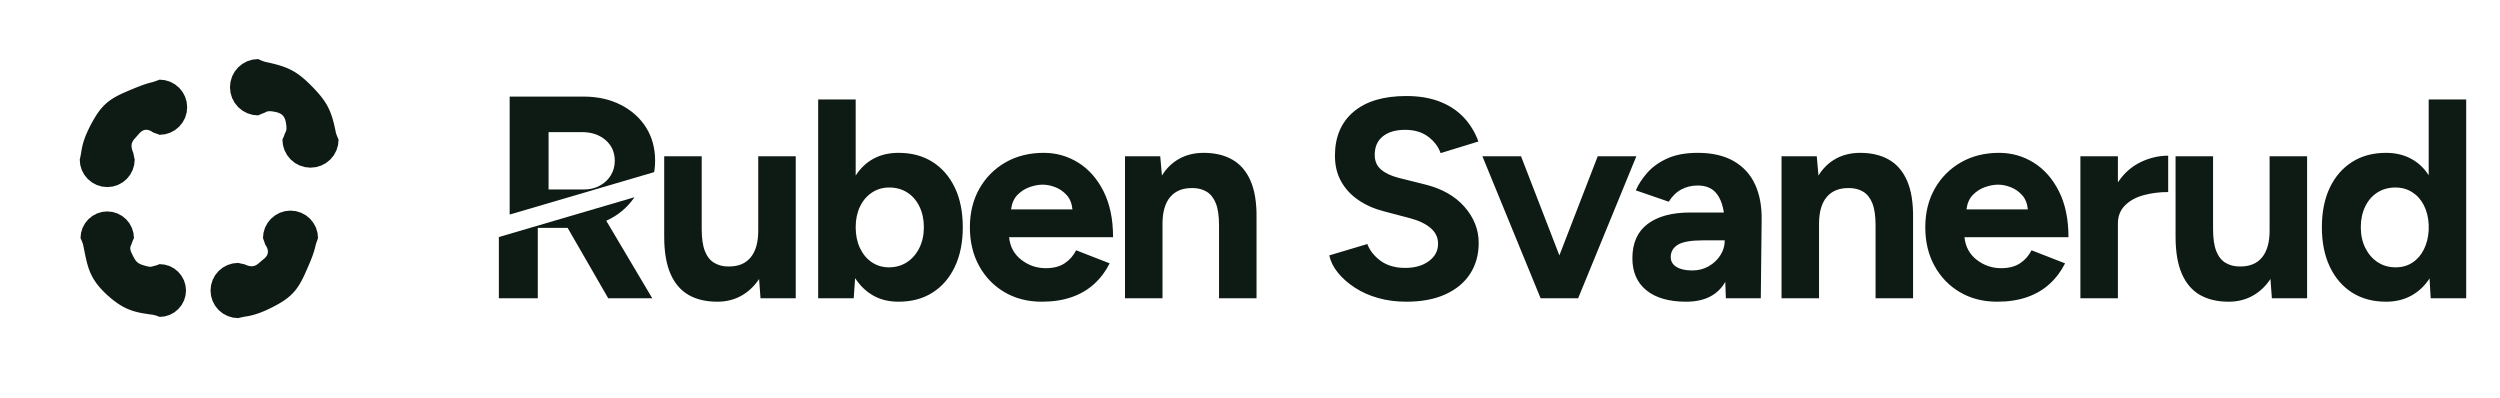
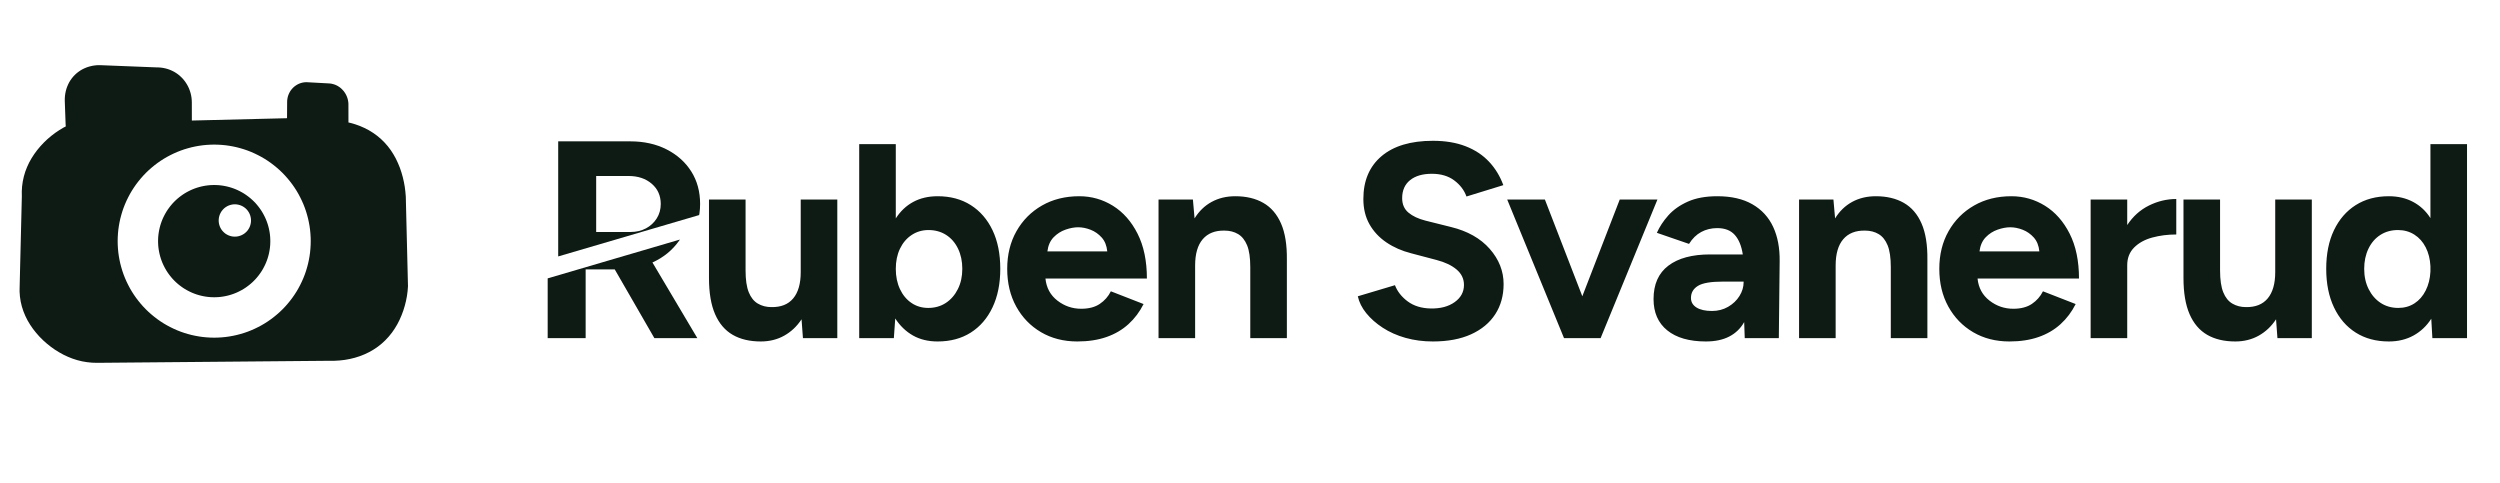
- <svg xmlns="http://www.w3.org/2000/svg" viewBox="0 0 880 140" width="880" height="140" role="img" aria-label="Ruben Svanerud">
-   <path fill="#0e1a14" d="M47.42 56.18 L47.36 55.93 L47.30 55.68 L47.25 55.43 L47.19 55.18 L47.14 54.93 L47.09 54.68 L47.04 54.43 L46.99 54.18 L46.95 53.93 L46.90 53.79 L46.85 53.68 L46.81 53.57 L46.76 53.46 L46.72 53.34 L46.68 53.23 L46.64 53.11 L46.60 52.99 L46.56 52.87 L46.53 52.75 L46.49 52.63 L46.46 52.51 L46.43 52.38 L46.40 52.26 L46.38 52.13 L46.36 52.00 L46.34 51.87 L46.32 51.74 L46.31 51.61 L46.31 51.48 L46.30 51.35 L46.31 51.22 L46.31 51.09 L46.32 50.96 L46.34 50.84 L46.36 50.71 L46.39 50.58 L46.42 50.46 L46.46 50.34 L46.50 50.22 L46.55 50.10 L46.60 49.98 L46.65 49.86 L46.71 49.75 L46.78 49.64 L46.84 49.53 L46.91 49.42 L46.99 49.32 L47.06 49.22 L47.14 49.12 L47.22 49.02 L47.30 48.92 L47.39 48.82 L47.47 48.73 L47.56 48.63 L47.64 48.54 L47.73 48.44 L47.81 48.35 L47.90 48.26 L47.98 48.16 L48.07 48.07 L48.15 47.97 L48.24 47.88 L48.32 47.78 L48.41 47.69 L48.49 47.59 L48.58 47.49 L48.66 47.39 L48.75 47.29 L48.83 47.19 L48.92 47.09 L49.01 46.99 L49.10 46.90 L49.20 46.80 L49.29 46.70 L49.39 46.61 L49.49 46.52 L49.59 46.43 L49.69 46.34 L49.80 46.26 L49.91 46.18 L50.02 46.11 L50.14 46.04 L50.26 45.98 L50.38 45.92 L50.50 45.87 L50.63 45.82 L50.75 45.78 L50.89 45.75 L51.02 45.72 L51.15 45.70 L51.29 45.69 L51.42 45.68 L51.56 45.68 L51.70 45.69 L51.84 45.70 L51.98 45.72 L52.12 45.75 L52.25 45.78 L52.39 45.82 L52.53 45.87 L52.66 45.92 L52.79 45.97 L52.93 46.03 L53.06 46.10 L53.18 46.16 L53.31 46.24 L53.43 46.31 L53.55 46.39 L53.67 46.47 L53.79 46.55 L53.93 46.64 L54.18 46.73 L54.43 46.81 L54.68 46.90 L54.93 46.99 L55.18 47.08 L55.43 47.17 L55.68 47.27 L55.93 47.36 L56.18 47.45 L58.07 47.27 L59.89 46.71 L61.57 45.82 L63.04 44.61 L64.25 43.14 L65.15 41.46 L65.70 39.64 L65.88 37.74 L65.70 35.85 L65.15 34.03 L64.25 32.35 L63.04 30.88 L61.57 29.67 L59.89 28.77 L58.07 28.22 L56.18 28.04 L55.93 28.13 L55.68 28.22 L55.43 28.31 L55.18 28.41 L54.93 28.50 L54.68 28.58 L54.43 28.67 L54.18 28.76 L53.93 28.85 L53.58 28.94 L53.19 29.03 L52.81 29.13 L52.43 29.23 L52.06 29.34 L51.69 29.45 L51.32 29.57 L50.95 29.69 L50.59 29.81 L50.23 29.94 L49.87 30.07 L49.51 30.20 L49.16 30.33 L48.81 30.47 L48.46 30.60 L48.12 30.74 L47.77 30.88 L47.43 31.02 L47.09 31.16 L46.75 31.30 L46.41 31.44 L46.07 31.58 L45.73 31.72 L45.39 31.86 L45.06 32.01 L44.72 32.15 L44.39 32.30 L44.05 32.44 L43.72 32.59 L43.39 32.74 L43.06 32.89 L42.72 33.04 L42.39 33.20 L42.06 33.36 L41.73 33.52 L41.41 33.69 L41.08 33.86 L40.76 34.04 L40.44 34.22 L40.12 34.41 L39.80 34.60 L39.49 34.80 L39.18 35.00 L38.87 35.21 L38.57 35.43 L38.27 35.65 L37.98 35.88 L37.70 36.12 L37.41 36.36 L37.14 36.61 L36.87 36.87 L36.60 37.13 L36.34 37.40 L36.09 37.67 L35.84 37.95 L35.60 38.23 L35.36 38.52 L35.13 38.81 L34.91 39.10 L34.69 39.40 L34.47 39.71 L34.26 40.01 L34.05 40.32 L33.85 40.63 L33.65 40.95 L33.46 41.26 L33.27 41.58 L33.08 41.90 L32.89 42.22 L32.71 42.54 L32.53 42.87 L32.35 43.19 L32.17 43.52 L32.00 43.85 L31.82 44.18 L31.65 44.51 L31.49 44.85 L31.32 45.18 L31.16 45.52 L30.99 45.86 L30.83 46.21 L30.68 46.55 L30.53 46.90 L30.38 47.25 L30.23 47.60 L30.09 47.95 L29.95 48.31 L29.81 48.67 L29.69 49.03 L29.56 49.40 L29.44 49.76 L29.33 50.14 L29.22 50.51 L29.12 50.88 L29.03 51.26 L28.94 51.64 L28.86 52.02 L28.78 52.41 L28.71 52.79 L28.65 53.18 L28.59 53.57 L28.54 53.93 L28.49 54.18 L28.44 54.43 L28.40 54.68 L28.34 54.93 L28.29 55.18 L28.24 55.43 L28.19 55.68 L28.13 55.93 L28.07 56.18 L28.25 58.06 L28.80 59.88 L29.70 61.55 L30.90 63.02 L32.37 64.22 L34.04 65.12 L35.86 65.67 L37.74 65.85 L39.63 65.67 L41.45 65.12 L43.12 64.22 L44.59 63.02 L45.79 61.55 L46.68 59.88 L47.23 58.06 Z M90.86 40.62 L91.11 40.50 L91.36 40.39 L91.61 40.28 L91.86 40.17 L92.11 40.06 L92.36 39.97 L92.61 39.87 L92.86 39.78 L93.11 39.70 L93.25 39.62 L93.37 39.54 L93.48 39.48 L93.60 39.42 L93.72 39.36 L93.84 39.32 L93.96 39.28 L94.08 39.24 L94.21 39.21 L94.33 39.19 L94.46 39.17 L94.58 39.15 L94.71 39.15 L94.83 39.14 L94.96 39.14 L95.08 39.14 L95.21 39.15 L95.33 39.16 L95.46 39.17 L95.58 39.18 L95.71 39.19 L95.84 39.21 L95.96 39.23 L96.09 39.25 L96.22 39.27 L96.34 39.29 L96.47 39.31 L96.60 39.34 L96.73 39.36 L96.86 39.39 L96.99 39.42 L97.12 39.45 L97.25 39.48 L97.38 39.51 L97.51 39.55 L97.65 39.58 L97.78 39.62 L97.91 39.67 L98.04 39.71 L98.17 39.76 L98.29 39.81 L98.42 39.87 L98.54 39.93 L98.66 39.99 L98.78 40.06 L98.90 40.13 L99.02 40.21 L99.13 40.29 L99.23 40.38 L99.34 40.47 L99.44 40.56 L99.54 40.66 L99.63 40.76 L99.72 40.86 L99.80 40.97 L99.88 41.08 L99.96 41.20 L100.03 41.32 L100.09 41.44 L100.16 41.56 L100.21 41.69 L100.27 41.81 L100.32 41.94 L100.36 42.07 L100.41 42.20 L100.45 42.34 L100.48 42.47 L100.52 42.60 L100.55 42.73 L100.58 42.87 L100.61 43.00 L100.63 43.13 L100.65 43.26 L100.68 43.39 L100.70 43.52 L100.72 43.65 L100.73 43.78 L100.75 43.91 L100.77 44.04 L100.78 44.17 L100.79 44.29 L100.81 44.42 L100.82 44.55 L100.82 44.67 L100.83 44.80 L100.83 44.92 L100.84 45.05 L100.83 45.17 L100.83 45.30 L100.82 45.42 L100.81 45.55 L100.79 45.67 L100.77 45.80 L100.74 45.92 L100.71 46.04 L100.67 46.16 L100.63 46.28 L100.58 46.40 L100.52 46.52 L100.46 46.63 L100.39 46.75 L100.31 46.89 L100.23 47.14 L100.14 47.39 L100.05 47.64 L99.96 47.89 L99.86 48.14 L99.75 48.39 L99.64 48.64 L99.53 48.89 L99.41 49.14 L99.60 51.06 L100.16 52.92 L101.08 54.63 L102.31 56.13 L103.80 57.36 L105.51 58.27 L107.37 58.83 L109.30 59.02 L111.22 58.83 L113.08 58.27 L114.79 57.36 L116.29 56.13 L117.52 54.63 L118.43 52.92 L118.99 51.06 L119.18 49.14 L119.06 48.89 L118.95 48.64 L118.84 48.39 L118.74 48.14 L118.64 47.89 L118.54 47.64 L118.45 47.39 L118.36 47.14 L118.28 46.89 L118.20 46.54 L118.12 46.15 L118.04 45.77 L117.96 45.39 L117.88 45.01 L117.79 44.63 L117.71 44.25 L117.62 43.88 L117.53 43.51 L117.44 43.14 L117.34 42.77 L117.24 42.40 L117.14 42.04 L117.03 41.67 L116.92 41.31 L116.80 40.95 L116.68 40.59 L116.56 40.24 L116.43 39.88 L116.29 39.53 L116.15 39.18 L116.00 38.84 L115.84 38.50 L115.68 38.16 L115.52 37.82 L115.35 37.49 L115.17 37.16 L114.99 36.84 L114.80 36.52 L114.60 36.20 L114.40 35.89 L114.20 35.58 L113.99 35.27 L113.77 34.97 L113.55 34.67 L113.33 34.38 L113.11 34.09 L112.88 33.80 L112.64 33.51 L112.41 33.23 L112.17 32.96 L111.93 32.68 L111.69 32.41 L111.45 32.14 L111.20 31.87 L110.96 31.60 L110.71 31.34 L110.46 31.07 L110.21 30.81 L109.96 30.55 L109.70 30.30 L109.45 30.04 L109.19 29.78 L108.93 29.53 L108.67 29.28 L108.41 29.03 L108.15 28.78 L107.88 28.53 L107.61 28.28 L107.34 28.04 L107.06 27.80 L106.79 27.56 L106.51 27.33 L106.22 27.09 L105.93 26.86 L105.64 26.64 L105.35 26.42 L105.05 26.20 L104.74 25.99 L104.44 25.78 L104.13 25.58 L103.81 25.38 L103.49 25.19 L103.17 25.00 L102.84 24.82 L102.51 24.65 L102.18 24.48 L101.84 24.32 L101.50 24.16 L101.16 24.01 L100.81 23.86 L100.46 23.73 L100.11 23.59 L99.76 23.46 L99.40 23.34 L99.04 23.22 L98.68 23.11 L98.32 23.00 L97.96 22.89 L97.59 22.79 L97.23 22.69 L96.86 22.59 L96.49 22.49 L96.12 22.40 L95.74 22.31 L95.37 22.22 L94.99 22.13 L94.61 22.05 L94.23 21.96 L93.85 21.88 L93.46 21.79 L93.11 21.71 L92.86 21.63 L92.61 21.54 L92.36 21.44 L92.11 21.34 L91.86 21.24 L91.61 21.13 L91.36 21.02 L91.11 20.90 L90.86 20.79 L88.93 20.98 L87.07 21.54 L85.35 22.46 L83.85 23.69 L82.62 25.19 L81.70 26.91 L81.14 28.77 L80.95 30.70 L81.14 32.64 L81.70 34.50 L82.62 36.21 L83.85 37.72 L85.35 38.95 L87.07 39.87 L88.93 40.43 Z M92.57 83.82 L92.66 84.07 L92.75 84.32 L92.84 84.57 L92.93 84.82 L93.01 85.07 L93.10 85.32 L93.18 85.57 L93.27 85.82 L93.35 86.07 L93.43 86.21 L93.51 86.33 L93.59 86.45 L93.67 86.57 L93.74 86.69 L93.81 86.81 L93.87 86.94 L93.93 87.07 L93.99 87.20 L94.05 87.33 L94.10 87.47 L94.14 87.60 L94.18 87.74 L94.22 87.88 L94.25 88.02 L94.27 88.15 L94.29 88.29 L94.30 88.43 L94.30 88.57 L94.30 88.71 L94.29 88.84 L94.28 88.98 L94.25 89.11 L94.22 89.25 L94.19 89.38 L94.14 89.50 L94.10 89.63 L94.04 89.75 L93.98 89.87 L93.91 89.99 L93.84 90.11 L93.77 90.22 L93.69 90.33 L93.60 90.43 L93.51 90.53 L93.42 90.63 L93.33 90.73 L93.23 90.83 L93.13 90.92 L93.04 91.01 L92.93 91.10 L92.83 91.18 L92.73 91.27 L92.63 91.35 L92.53 91.44 L92.43 91.52 L92.33 91.60 L92.23 91.68 L92.13 91.77 L92.03 91.85 L91.93 91.93 L91.83 92.01 L91.74 92.10 L91.64 92.18 L91.55 92.26 L91.45 92.34 L91.35 92.43 L91.26 92.51 L91.16 92.59 L91.07 92.67 L90.97 92.76 L90.87 92.84 L90.77 92.91 L90.67 92.99 L90.56 93.06 L90.46 93.14 L90.35 93.20 L90.24 93.27 L90.13 93.33 L90.02 93.39 L89.90 93.44 L89.78 93.49 L89.66 93.54 L89.54 93.58 L89.42 93.62 L89.29 93.65 L89.17 93.67 L89.04 93.69 L88.91 93.71 L88.78 93.71 L88.65 93.72 L88.52 93.72 L88.39 93.71 L88.26 93.70 L88.13 93.69 L88.01 93.67 L87.88 93.65 L87.75 93.63 L87.62 93.60 L87.50 93.57 L87.37 93.53 L87.25 93.50 L87.13 93.46 L87.01 93.42 L86.89 93.37 L86.77 93.33 L86.66 93.28 L86.54 93.24 L86.43 93.19 L86.32 93.14 L86.21 93.09 L86.07 93.04 L85.82 92.98 L85.57 92.93 L85.32 92.88 L85.07 92.83 L84.82 92.77 L84.57 92.72 L84.32 92.66 L84.07 92.60 L83.82 92.54 L81.93 92.73 L80.11 93.28 L78.43 94.18 L76.95 95.39 L75.74 96.86 L74.85 98.54 L74.29 100.36 L74.11 102.26 L74.29 104.15 L74.85 105.97 L75.74 107.65 L76.95 109.13 L78.43 110.34 L80.11 111.23 L81.93 111.79 L83.82 111.97 L84.07 111.91 L84.32 111.85 L84.57 111.80 L84.82 111.74 L85.07 111.69 L85.32 111.63 L85.57 111.58 L85.82 111.53 L86.07 111.48 L86.43 111.42 L86.82 111.36 L87.21 111.29 L87.59 111.22 L87.98 111.14 L88.36 111.05 L88.74 110.96 L89.11 110.86 L89.49 110.76 L89.86 110.65 L90.23 110.53 L90.60 110.41 L90.96 110.29 L91.32 110.16 L91.68 110.02 L92.04 109.88 L92.39 109.74 L92.75 109.60 L93.10 109.45 L93.44 109.30 L93.79 109.14 L94.13 108.99 L94.47 108.83 L94.81 108.67 L95.15 108.50 L95.48 108.34 L95.82 108.17 L96.15 108.00 L96.48 107.83 L96.81 107.66 L97.14 107.48 L97.46 107.30 L97.79 107.12 L98.11 106.94 L98.43 106.75 L98.75 106.56 L99.07 106.37 L99.38 106.17 L99.69 105.97 L100.00 105.76 L100.31 105.55 L100.61 105.33 L100.91 105.11 L101.21 104.89 L101.50 104.65 L101.78 104.41 L102.06 104.17 L102.34 103.92 L102.61 103.66 L102.88 103.40 L103.13 103.13 L103.39 102.86 L103.63 102.58 L103.87 102.30 L104.11 102.01 L104.33 101.71 L104.55 101.41 L104.77 101.11 L104.97 100.80 L105.18 100.49 L105.37 100.18 L105.56 99.86 L105.75 99.54 L105.93 99.22 L106.10 98.90 L106.28 98.57 L106.44 98.25 L106.61 97.92 L106.77 97.59 L106.93 97.26 L107.08 96.93 L107.24 96.60 L107.39 96.27 L107.54 95.94 L107.69 95.60 L107.84 95.27 L107.99 94.94 L108.13 94.60 L108.28 94.27 L108.42 93.93 L108.57 93.60 L108.71 93.26 L108.86 92.92 L109.00 92.58 L109.15 92.24 L109.29 91.89 L109.43 91.54 L109.56 91.20 L109.70 90.85 L109.84 90.49 L109.97 90.14 L110.10 89.78 L110.22 89.42 L110.34 89.05 L110.46 88.68 L110.58 88.31 L110.69 87.94 L110.79 87.57 L110.89 87.19 L110.99 86.81 L111.08 86.42 L111.16 86.07 L111.25 85.82 L111.33 85.57 L111.41 85.32 L111.50 85.07 L111.59 84.82 L111.67 84.57 L111.76 84.32 L111.85 84.07 L111.94 83.82 L111.76 81.93 L111.21 80.12 L110.31 78.44 L109.11 76.97 L107.64 75.77 L105.96 74.87 L104.15 74.32 L102.26 74.14 L100.37 74.32 L98.55 74.87 L96.87 75.77 L95.41 76.97 L94.20 78.44 L93.30 80.12 L92.75 81.93 Z M56.18 92.97 L55.93 93.07 L55.68 93.17 L55.43 93.26 L55.18 93.35 L54.93 93.43 L54.68 93.51 L54.43 93.57 L54.18 93.64 L53.93 93.69 L53.78 93.74 L53.66 93.78 L53.54 93.82 L53.42 93.85 L53.30 93.87 L53.18 93.88 L53.06 93.89 L52.93 93.90 L52.81 93.89 L52.69 93.89 L52.57 93.88 L52.45 93.86 L52.33 93.85 L52.21 93.83 L52.09 93.80 L51.97 93.78 L51.85 93.75 L51.73 93.72 L51.61 93.69 L51.49 93.66 L51.38 93.63 L51.26 93.60 L51.14 93.56 L51.02 93.53 L50.90 93.50 L50.78 93.46 L50.66 93.43 L50.55 93.39 L50.43 93.35 L50.31 93.32 L50.19 93.28 L50.07 93.24 L49.95 93.20 L49.83 93.15 L49.71 93.11 L49.59 93.06 L49.47 93.01 L49.36 92.96 L49.24 92.90 L49.13 92.84 L49.01 92.78 L48.90 92.72 L48.79 92.65 L48.69 92.58 L48.58 92.50 L48.48 92.43 L48.38 92.34 L48.28 92.26 L48.19 92.17 L48.10 92.08 L48.01 91.99 L47.93 91.89 L47.84 91.79 L47.76 91.69 L47.69 91.59 L47.61 91.49 L47.54 91.38 L47.47 91.27 L47.40 91.17 L47.34 91.06 L47.27 90.95 L47.21 90.84 L47.15 90.72 L47.09 90.61 L47.03 90.50 L46.97 90.39 L46.92 90.28 L46.86 90.16 L46.80 90.05 L46.75 89.94 L46.69 89.83 L46.64 89.72 L46.58 89.60 L46.53 89.49 L46.47 89.38 L46.42 89.27 L46.36 89.15 L46.31 89.04 L46.26 88.93 L46.21 88.81 L46.16 88.69 L46.12 88.58 L46.07 88.46 L46.03 88.34 L45.99 88.22 L45.96 88.10 L45.93 87.97 L45.90 87.85 L45.89 87.73 L45.87 87.60 L45.86 87.47 L45.86 87.35 L45.87 87.22 L45.88 87.09 L45.90 86.97 L45.92 86.84 L45.96 86.71 L46.00 86.59 L46.05 86.46 L46.11 86.34 L46.17 86.22 L46.24 86.07 L46.32 85.82 L46.41 85.57 L46.50 85.32 L46.59 85.07 L46.70 84.82 L46.80 84.57 L46.91 84.32 L47.03 84.07 L47.15 83.82 L46.97 81.99 L46.43 80.23 L45.56 78.60 L44.39 77.18 L42.97 76.01 L41.34 75.14 L39.58 74.60 L37.74 74.42 L35.91 74.60 L34.15 75.14 L32.52 76.01 L31.10 77.18 L29.93 78.60 L29.06 80.23 L28.52 81.99 L28.34 83.82 L28.46 84.07 L28.58 84.32 L28.69 84.57 L28.79 84.82 L28.89 85.07 L28.99 85.32 L29.08 85.57 L29.17 85.82 L29.24 86.07 L29.32 86.42 L29.39 86.80 L29.47 87.17 L29.54 87.55 L29.62 87.92 L29.69 88.29 L29.77 88.66 L29.84 89.03 L29.92 89.40 L29.99 89.76 L30.07 90.13 L30.15 90.49 L30.23 90.86 L30.31 91.22 L30.40 91.59 L30.48 91.95 L30.57 92.31 L30.67 92.67 L30.77 93.03 L30.87 93.39 L30.98 93.75 L31.09 94.10 L31.21 94.46 L31.33 94.81 L31.46 95.16 L31.60 95.51 L31.74 95.85 L31.89 96.20 L32.05 96.54 L32.21 96.87 L32.38 97.21 L32.56 97.54 L32.74 97.86 L32.93 98.19 L33.13 98.50 L33.33 98.82 L33.54 99.13 L33.75 99.44 L33.97 99.74 L34.19 100.04 L34.42 100.33 L34.65 100.62 L34.89 100.91 L35.13 101.19 L35.38 101.47 L35.63 101.75 L35.88 102.02 L36.14 102.29 L36.40 102.55 L36.66 102.82 L36.92 103.08 L37.19 103.33 L37.46 103.59 L37.73 103.84 L38.01 104.09 L38.29 104.33 L38.57 104.58 L38.85 104.82 L39.13 105.06 L39.42 105.29 L39.71 105.53 L40.00 105.75 L40.30 105.98 L40.60 106.20 L40.90 106.42 L41.20 106.64 L41.51 106.85 L41.82 107.06 L42.14 107.26 L42.46 107.46 L42.78 107.65 L43.10 107.84 L43.43 108.02 L43.76 108.19 L44.10 108.36 L44.44 108.52 L44.78 108.68 L45.13 108.83 L45.48 108.97 L45.83 109.10 L46.18 109.23 L46.54 109.35 L46.90 109.47 L47.26 109.58 L47.62 109.68 L47.99 109.78 L48.35 109.87 L48.72 109.96 L49.09 110.04 L49.46 110.12 L49.83 110.19 L50.20 110.26 L50.57 110.32 L50.94 110.38 L51.32 110.44 L51.69 110.50 L52.07 110.56 L52.44 110.61 L52.82 110.66 L53.20 110.72 L53.58 110.77 L53.93 110.82 L54.18 110.88 L54.43 110.94 L54.68 111.01 L54.93 111.08 L55.18 111.16 L55.43 111.25 L55.68 111.34 L55.93 111.44 L56.18 111.55 L57.99 111.37 L59.73 110.84 L61.34 109.98 L62.74 108.82 L63.90 107.42 L64.76 105.81 L65.29 104.07 L65.47 102.26 L65.29 100.44 L64.76 98.70 L63.90 97.10 L62.74 95.69 L61.34 94.53 L59.73 93.67 L57.99 93.15 Z" />
+ <svg xmlns="http://www.w3.org/2000/svg" viewBox="0 0 902 174" width="902" height="174" role="img" aria-label="Ruben Svanerud">
+   <path fill="#0e1a14" d="M34.83 23.54 L35.71 23.51 L36.59 23.53 L56.38 24.31 L57.22 24.33 L58.05 24.39 L58.88 24.51 L59.69 24.68 L60.49 24.90 L61.28 25.18 L62.04 25.51 L62.78 25.88 L63.49 26.31 L64.17 26.78 L64.82 27.30 L65.43 27.87 L66.01 28.47 L66.54 29.12 L67.03 29.80 L67.48 30.51 L67.88 31.25 L68.23 32.02 L68.52 32.81 L68.77 33.62 L68.96 34.44 L69.10 35.28 L69.18 36.13 L69.21 36.98 L69.22 43.49 L103.56 42.65 L103.60 36.83 L103.61 36.35 L103.66 35.87 L103.74 35.39 L103.84 34.93 L103.98 34.47 L104.15 34.02 L104.35 33.59 L104.57 33.16 L104.82 32.76 L105.10 32.37 L105.41 32.01 L105.73 31.66 L106.08 31.34 L106.45 31.04 L106.84 30.77 L107.24 30.53 L107.66 30.31 L108.10 30.12 L108.54 29.97 L108.99 29.84 L109.46 29.75 L109.92 29.69 L110.39 29.66 L110.86 29.67 L118.73 30.10 L119.19 30.14 L119.65 30.21 L120.11 30.32 L120.55 30.45 L120.99 30.61 L121.42 30.80 L121.84 31.02 L122.24 31.27 L122.63 31.54 L123.00 31.84 L123.35 32.16 L123.68 32.51 L124.00 32.87 L124.28 33.25 L124.55 33.66 L124.79 34.07 L125.00 34.50 L125.19 34.95 L125.35 35.40 L125.48 35.86 L125.58 36.33 L125.66 36.81 L125.70 37.28 L125.71 37.76 L125.72 44.19 L126.37 44.33 L128.12 44.83 L129.83 45.44 L131.49 46.17 L133.10 47.00 L134.63 47.95 L136.09 49.00 L137.46 50.16 L138.73 51.41 L139.91 52.75 L140.98 54.17 L141.95 55.67 L142.82 57.23 L143.58 58.84 L144.26 60.49 L144.83 62.18 L145.32 63.90 L145.72 65.64 L146.04 67.40 L146.26 69.16 L146.41 70.92 L147.20 103.26 L147.06 105.05 L146.82 106.83 L146.48 108.59 L146.04 110.34 L145.51 112.06 L144.88 113.75 L144.16 115.41 L143.34 117.01 L142.41 118.56 L141.39 120.04 L140.26 121.44 L139.03 122.76 L137.70 123.99 L136.28 125.12 L134.76 126.14 L133.17 127.05 L131.51 127.84 L129.78 128.52 L128.01 129.08 L126.20 129.52 L124.37 129.85 L122.53 130.06 L120.68 130.17 L118.85 130.17 L35.00 130.91 L33.18 130.85 L31.39 130.67 L29.62 130.37 L27.88 129.94 L26.17 129.39 L24.51 128.73 L22.89 127.97 L21.32 127.10 L19.79 126.15 L18.32 125.10 L16.90 123.97 L15.54 122.76 L14.25 121.47 L13.04 120.10 L11.91 118.67 L10.88 117.17 L9.94 115.60 L9.13 113.97 L8.44 112.29 L7.88 110.56 L7.46 108.79 L7.19 106.99 L7.06 105.16 L7.09 103.32 L7.88 70.86 L7.86 69.05 L7.97 67.24 L8.22 65.45 L8.60 63.69 L9.11 61.96 L9.76 60.28 L10.52 58.64 L11.40 57.07 L12.38 55.56 L13.45 54.11 L14.61 52.73 L15.84 51.42 L17.14 50.18 L18.51 49.02 L19.92 47.94 L21.39 46.95 L22.90 46.04 L23.73 45.62 L23.67 44.76 L23.37 36.36 L23.38 35.48 L23.44 34.61 L23.56 33.74 L23.73 32.89 L23.96 32.05 L24.25 31.23 L24.59 30.44 L24.98 29.67 L25.43 28.94 L25.93 28.24 L26.47 27.58 L27.07 26.96 L27.70 26.38 L28.38 25.86 L29.09 25.38 L29.84 24.95 L30.62 24.58 L31.42 24.26 L32.25 24.00 L33.10 23.79 L33.96 23.64 Z M112.00 89.73 L112.08 88.37 L112.11 87.00 L112.08 85.63 L112.00 84.27 L111.87 82.91 L111.68 81.55 L111.44 80.21 L111.15 78.87 L110.80 77.55 L110.41 76.24 L109.96 74.94 L109.46 73.67 L108.91 72.42 L108.31 71.19 L107.67 69.98 L106.98 68.80 L106.24 67.65 L105.46 66.53 L104.63 65.44 L103.76 64.38 L102.86 63.36 L101.91 62.37 L100.92 61.42 L99.90 60.52 L98.84 59.65 L97.75 58.82 L96.63 58.04 L95.48 57.30 L94.30 56.61 L93.09 55.97 L91.86 55.37 L90.61 54.82 L89.34 54.32 L88.04 53.87 L86.73 53.48 L85.41 53.13 L84.07 52.84 L82.73 52.60 L81.37 52.41 L80.01 52.28 L78.65 52.20 L77.28 52.17 L75.91 52.20 L74.55 52.28 L73.19 52.41 L71.83 52.60 L70.49 52.84 L69.15 53.13 L67.83 53.48 L66.52 53.87 L65.22 54.32 L63.95 54.82 L62.70 55.37 L61.47 55.97 L60.26 56.61 L59.08 57.30 L57.93 58.04 L56.81 58.82 L55.72 59.65 L54.66 60.52 L53.64 61.42 L52.65 62.37 L51.70 63.36 L50.80 64.38 L49.93 65.44 L49.10 66.53 L48.32 67.65 L47.58 68.80 L46.89 69.98 L46.25 71.19 L45.65 72.42 L45.10 73.67 L44.60 74.94 L44.15 76.24 L43.76 77.55 L43.41 78.87 L43.12 80.21 L42.88 81.55 L42.69 82.91 L42.56 84.27 L42.48 85.63 L42.45 87.00 L42.48 88.37 L42.56 89.73 L42.69 91.09 L42.88 92.45 L43.12 93.79 L43.41 95.13 L43.76 96.45 L44.15 97.76 L44.60 99.06 L45.10 100.33 L45.65 101.58 L46.25 102.81 L46.89 104.02 L47.58 105.20 L48.32 106.35 L49.10 107.47 L49.93 108.56 L50.80 109.62 L51.70 110.64 L52.65 111.63 L53.64 112.58 L54.66 113.48 L55.72 114.35 L56.81 115.18 L57.93 115.96 L59.08 116.70 L60.26 117.39 L61.47 118.03 L62.70 118.63 L63.95 119.18 L65.22 119.68 L66.52 120.13 L67.83 120.52 L69.15 120.87 L70.49 121.16 L71.83 121.40 L73.19 121.59 L74.55 121.72 L75.91 121.80 L77.28 121.83 L78.65 121.80 L80.01 121.72 L81.37 121.59 L82.73 121.40 L84.07 121.16 L85.41 120.87 L86.73 120.52 L88.04 120.13 L89.34 119.68 L90.61 119.18 L91.86 118.63 L93.09 118.03 L94.30 117.39 L95.48 116.70 L96.63 115.96 L97.75 115.18 L98.84 114.35 L99.90 113.48 L100.92 112.58 L101.91 111.63 L102.86 110.64 L103.76 109.62 L104.63 108.56 L105.46 107.47 L106.24 106.35 L106.98 105.20 L107.67 104.02 L108.31 102.81 L108.91 101.58 L109.46 100.33 L109.96 99.06 L110.41 97.76 L110.80 96.45 L111.15 95.13 L111.44 93.79 L111.68 92.45 L111.87 91.09 Z M97.47 85.41 L97.51 86.20 L97.53 87.00 L97.51 87.80 L97.47 88.59 L97.39 89.38 L97.28 90.17 L97.14 90.95 L96.97 91.73 L96.77 92.50 L96.54 93.26 L96.28 94.01 L95.99 94.75 L95.67 95.48 L95.32 96.19 L94.95 96.89 L94.55 97.58 L94.12 98.25 L93.66 98.90 L93.18 99.54 L92.68 100.15 L92.15 100.75 L91.60 101.32 L91.03 101.87 L90.43 102.40 L89.82 102.90 L89.18 103.38 L88.53 103.84 L87.86 104.27 L87.17 104.67 L86.47 105.04 L85.76 105.39 L85.03 105.71 L84.29 106.00 L83.54 106.26 L82.78 106.49 L82.01 106.69 L81.23 106.86 L80.45 107.00 L79.66 107.11 L78.87 107.19 L78.08 107.23 L77.28 107.25 L76.48 107.23 L75.69 107.19 L74.90 107.11 L74.11 107.00 L73.33 106.86 L72.55 106.69 L71.78 106.49 L71.02 106.26 L70.27 106.00 L69.53 105.71 L68.80 105.39 L68.09 105.04 L67.39 104.67 L66.70 104.27 L66.03 103.84 L65.38 103.38 L64.74 102.90 L64.13 102.40 L63.53 101.87 L62.96 101.32 L62.41 100.75 L61.88 100.15 L61.38 99.54 L60.90 98.90 L60.44 98.25 L60.01 97.58 L59.61 96.89 L59.24 96.19 L58.89 95.48 L58.57 94.75 L58.28 94.01 L58.02 93.26 L57.79 92.50 L57.59 91.73 L57.42 90.95 L57.28 90.17 L57.17 89.38 L57.09 88.59 L57.05 87.80 L57.03 87.00 L57.05 86.20 L57.09 85.41 L57.17 84.62 L57.28 83.83 L57.42 83.05 L57.59 82.27 L57.79 81.50 L58.02 80.74 L58.28 79.99 L58.57 79.25 L58.89 78.52 L59.24 77.81 L59.61 77.11 L60.01 76.42 L60.44 75.75 L60.90 75.10 L61.38 74.46 L61.88 73.85 L62.41 73.25 L62.96 72.68 L63.53 72.13 L64.13 71.60 L64.74 71.10 L65.38 70.62 L66.03 70.16 L66.70 69.73 L67.39 69.33 L68.09 68.96 L68.80 68.61 L69.53 68.29 L70.27 68.00 L71.02 67.74 L71.78 67.51 L72.55 67.31 L73.33 67.14 L74.11 67.00 L74.90 66.89 L75.69 66.81 L76.48 66.77 L77.28 66.75 L78.08 66.77 L78.87 66.81 L79.66 66.89 L80.45 67.00 L81.23 67.14 L82.01 67.31 L82.78 67.51 L83.54 67.74 L84.29 68.00 L85.03 68.29 L85.76 68.61 L86.47 68.96 L87.17 69.33 L87.86 69.73 L88.53 70.16 L89.18 70.62 L89.82 71.10 L90.43 71.60 L91.03 72.13 L91.60 72.68 L92.15 73.25 L92.68 73.85 L93.18 74.46 L93.66 75.10 L94.12 75.75 L94.55 76.42 L94.95 77.11 L95.32 77.81 L95.67 78.52 L95.99 79.25 L96.28 79.99 L96.54 80.74 L96.77 81.50 L96.97 82.27 L97.14 83.05 L97.28 83.83 L97.39 84.62 Z M90.49 80.46 L90.55 80.01 L90.56 79.55 L90.55 79.09 L90.49 78.64 L90.40 78.19 L90.28 77.75 L90.12 77.32 L89.93 76.90 L89.70 76.50 L89.45 76.12 L89.17 75.76 L88.86 75.42 L88.52 75.11 L88.16 74.83 L87.78 74.58 L87.38 74.35 L86.96 74.16 L86.53 74.00 L86.09 73.88 L85.64 73.79 L85.19 73.73 L84.73 73.72 L84.27 73.73 L83.82 73.79 L83.37 73.88 L82.93 74.00 L82.50 74.16 L82.08 74.35 L81.68 74.58 L81.30 74.83 L80.94 75.11 L80.61 75.42 L80.30 75.76 L80.01 76.12 L79.76 76.50 L79.54 76.90 L79.34 77.32 L79.19 77.75 L79.06 78.19 L78.97 78.64 L78.92 79.09 L78.90 79.55 L78.92 80.01 L78.97 80.46 L79.06 80.91 L79.19 81.35 L79.34 81.78 L79.54 82.20 L79.76 82.60 L80.01 82.98 L80.30 83.34 L80.61 83.67 L80.94 83.98 L81.30 84.27 L81.68 84.52 L82.08 84.74 L82.50 84.94 L82.93 85.09 L83.37 85.22 L83.82 85.31 L84.27 85.36 L84.73 85.38 L85.19 85.36 L85.64 85.31 L86.09 85.22 L86.53 85.09 L86.96 84.94 L87.38 84.74 L87.78 84.52 L88.16 84.27 L88.52 83.98 L88.86 83.67 L89.17 83.34 L89.45 82.98 L89.70 82.60 L89.93 82.20 L90.12 81.78 L90.28 81.35 L90.40 80.91 Z" />
  <defs>
    <clipPath id="tr11">
-       <polygon points="142.0,-95.0 258.5,-95.0 258.5,52.3 142.0,86.5" />
+       <polygon points="164.0,-78.0 280.5,-78.0 280.5,69.3 164.0,103.5" />
    </clipPath>
    <clipPath id="br11">
-       <polygon points="142.0,93.3 258.5,59.1 258.5,205.0 142.0,205.0" />
+       <polygon points="164.0,110.3 280.5,76.1 280.5,222.0 164.0,222.0" />
    </clipPath>
  </defs>
  <g clip-path="url(#tr11)">
-     <path fill="#0e1a14" transform="translate(3.80 -1.00)" d="M175.6 105.0V35.0H201.6Q209.0 35.0 214.7 37.9Q220.4 40.8 223.6 45.85Q226.8 50.9 226.8 57.6Q226.8 64.5 223.1 69.75Q219.4 75.0 213.4 77.7L229.6 105.0H214.1L199.8 80.2Q199.2 80.2 198.55 80.2Q197.9 80.2 197.2 80.2H189.3V105.0ZM189.3 67.7H201.7Q204.8 67.7 207.25 66.4Q209.7 65.1 211.15 62.8Q212.6 60.5 212.6 57.6Q212.6 53.1 209.35 50.3Q206.1 47.5 201.0 47.5H189.3Z" />
+     <path fill="#0e1a14" transform="translate(3.80 -1.00)" d="M197.6 122.0V52.0H223.6Q231.0 52.0 236.7 54.9Q242.4 57.8 245.6 62.85Q248.8 67.9 248.8 74.6Q248.8 81.5 245.1 86.75Q241.4 92.0 235.4 94.7L251.6 122.0H236.1L221.8 97.2Q221.2 97.2 220.55 97.2Q219.9 97.2 219.2 97.2H211.3V122.0ZM211.3 84.7H223.7Q226.8 84.7 229.25 83.4Q231.7 82.1 233.15 79.8Q234.6 77.5 234.6 74.6Q234.6 70.1 231.35 67.3Q228.1 64.5 223.0 64.5H211.3Z" />
  </g>
  <g clip-path="url(#br11)">
-     <path fill="#0e1a14" d="M175.6 105.0V35.0H201.6Q209.0 35.0 214.7 37.9Q220.4 40.8 223.6 45.85Q226.8 50.9 226.8 57.6Q226.8 64.5 223.1 69.75Q219.4 75.0 213.4 77.7L229.6 105.0H214.1L199.8 80.2Q199.2 80.2 198.55 80.2Q197.9 80.2 197.2 80.2H189.3V105.0ZM189.3 67.7H201.7Q204.8 67.7 207.25 66.4Q209.7 65.1 211.15 62.8Q212.6 60.5 212.6 57.6Q212.6 53.1 209.35 50.3Q206.1 47.5 201.0 47.5H189.3Z" />
+     <path fill="#0e1a14" d="M197.6 122.0V52.0H223.6Q231.0 52.0 236.7 54.9Q242.4 57.8 245.6 62.85Q248.8 67.9 248.8 74.6Q248.8 81.5 245.1 86.75Q241.4 92.0 235.4 94.7L251.6 122.0H236.1L221.8 97.2Q221.2 97.2 220.55 97.2Q219.9 97.2 219.2 97.2H211.3V122.0ZM211.3 84.7H223.7Q226.8 84.7 229.25 83.4Q231.7 82.1 233.15 79.8Q234.6 77.5 234.6 74.6Q234.6 70.1 231.35 67.3Q228.1 64.5 223.0 64.5H211.3Z" />
  </g>
-   <path fill="#0e1a14" d="M252.5 106.2Q246.5 106.2 242.35 103.8Q238.2 101.4 236.0 96.35Q233.8 91.3 233.8 83.3V55.0H247.0V80.6Q247.0 85.6 248.15 88.45Q249.3 91.3 251.45 92.55Q253.6 93.8 256.3 93.8Q261.5 93.9 264.2 90.65Q266.9 87.4 266.9 81.2V55.0H280.1V105.0H267.7L267.2 98.2Q264.7 102.0 260.95 104.1Q257.2 106.2 252.5 106.2ZM316.3 106.2Q311.2 106.2 307.4 104.05Q303.6 101.9 301.0 97.9L300.5 105.0H288.0V35.0H301.2V61.8Q303.7 57.9 307.5 55.85Q311.3 53.8 316.3 53.8Q323.2 53.8 328.25 57.0Q333.3 60.2 336.1 66.05Q338.9 71.9 338.9 80.0Q338.9 88.0 336.1 93.9Q333.3 99.8 328.25 103.0Q323.2 106.2 316.3 106.2ZM312.9 94.1Q316.5 94.1 319.25 92.3Q322.0 90.5 323.6 87.3Q325.2 84.1 325.2 80.0Q325.2 75.9 323.65 72.7Q322.1 69.5 319.35 67.75Q316.6 66.0 313.0 66.0Q309.6 66.0 306.9 67.8Q304.2 69.6 302.7 72.75Q301.2 75.9 301.2 80.0Q301.2 84.1 302.7 87.3Q304.2 90.5 306.85 92.3Q309.5 94.1 312.9 94.1ZM366.7 106.2Q359.3 106.2 353.6 102.85Q347.9 99.5 344.65 93.6Q341.4 87.7 341.4 80.0Q341.4 72.3 344.75 66.4Q348.1 60.5 353.95 57.15Q359.8 53.8 367.4 53.8Q374.0 53.8 379.55 57.25Q385.1 60.7 388.45 67.35Q391.8 74.0 391.8 83.5H355.2Q355.7 88.5 359.5 91.45Q363.3 94.4 368.1 94.4Q372.2 94.4 374.8 92.65Q377.4 90.9 378.8 88.1L390.6 92.7Q388.5 96.9 385.15 99.95Q381.8 103.0 377.2 104.6Q372.6 106.2 366.7 106.2ZM355.9 73.7H377.5Q377.2 70.6 375.5 68.7Q373.8 66.8 371.5 65.9Q369.2 65.0 367.0 65.0Q364.9 65.0 362.45 65.85Q360.0 66.7 358.15 68.6Q356.3 70.5 355.9 73.7ZM396.0 105.0V55.0H408.4L409.0 61.8Q411.4 57.9 415.15 55.85Q418.9 53.8 423.7 53.8Q429.6 53.8 433.8 56.2Q438.0 58.6 440.2 63.65Q442.4 68.7 442.3 76.7V105.0H429.1V79.4Q429.1 74.3 427.95 71.5Q426.8 68.7 424.7 67.45Q422.6 66.2 419.8 66.2Q414.7 66.1 411.95 69.3Q409.2 72.5 409.2 78.8V105.0ZM495.0 106.2Q489.7 106.2 485.1 104.9Q480.5 103.6 476.9 101.25Q473.3 98.9 470.95 96.0Q468.6 93.1 467.9 89.9L481.3 85.9Q482.6 89.3 485.9 91.75Q489.2 94.2 494.2 94.3Q499.5 94.4 502.85 92.0Q506.2 89.6 506.2 85.8Q506.2 82.5 503.55 80.25Q500.9 78.0 496.3 76.8L487.2 74.4Q482.1 73.1 478.2 70.45Q474.3 67.8 472.1 63.9Q469.9 60.0 469.9 54.8Q469.9 44.9 476.45 39.35Q483.0 33.8 495.0 33.8Q501.7 33.8 506.75 35.75Q511.8 37.7 515.2 41.3Q518.6 44.9 520.4 49.8L507.1 53.9Q505.9 50.5 502.7 48.1Q499.5 45.7 494.6 45.7Q489.6 45.7 486.75 48.0Q483.9 50.3 483.9 54.5Q483.9 57.8 486.15 59.7Q488.4 61.6 492.3 62.6L501.5 64.9Q510.5 67.1 515.5 72.8Q520.5 78.5 520.5 85.5Q520.5 91.7 517.5 96.35Q514.5 101.0 508.8 103.6Q503.1 106.2 495.0 106.2ZM542.3 105.0 521.8 55.0H535.4L548.9 89.9L562.4 55.0H576.0L555.5 105.0ZM593.5 106.2Q584.5 106.2 579.55 102.2Q574.6 98.2 574.6 90.9Q574.6 82.9 579.95 78.85Q585.3 74.8 595.0 74.8H606.8Q606.1 70.2 603.9 67.75Q601.7 65.3 597.6 65.3Q594.4 65.3 591.8 66.7Q589.2 68.1 587.4 71.0L575.8 67.0Q577.2 63.8 579.9 60.75Q582.6 57.7 586.95 55.75Q591.3 53.8 597.6 53.8Q605.2 53.8 610.25 56.7Q615.3 59.6 617.75 64.85Q620.2 70.1 620.1 77.3L619.8 105.0H607.5L607.3 99.2Q605.4 102.6 601.95 104.4Q598.5 106.2 593.5 106.2ZM595.7 95.2Q598.9 95.2 601.5 93.7Q604.1 92.2 605.6 89.8Q607.1 87.4 607.1 84.8V84.6H599.6Q593.1 84.6 590.6 86.15Q588.1 87.7 588.1 90.5Q588.1 92.7 590.1 93.95Q592.1 95.2 595.7 95.2ZM627.1 105.0V55.0H639.5L640.1 61.8Q642.5 57.9 646.25 55.85Q650 53.8 654.8 53.8Q660.7 53.8 664.9 56.2Q669.1 58.6 671.3 63.65Q673.5 68.7 673.4 76.7V105.0H660.2V79.4Q660.2 74.3 659.05 71.5Q657.9 68.7 655.8 67.45Q653.7 66.2 650.9 66.2Q645.8 66.1 643.05 69.3Q640.3 72.5 640.3 78.8V105.0ZM703.0 106.2Q695.6 106.2 689.9 102.85Q684.2 99.5 680.95 93.6Q677.7 87.7 677.7 80.0Q677.7 72.3 681.05 66.4Q684.4 60.5 690.25 57.15Q696.1 53.8 703.7 53.8Q710.3 53.8 715.85 57.25Q721.4 60.7 724.75 67.35Q728.1 74.0 728.1 83.5H691.5Q692.0 88.5 695.8 91.45Q699.6 94.4 704.4 94.4Q708.5 94.4 711.1 92.65Q713.7 90.9 715.1 88.1L726.9 92.7Q724.8 96.9 721.45 99.95Q718.1 103.0 713.5 104.6Q708.9 106.2 703.0 106.2ZM692.2 73.7H713.8Q713.5 70.6 711.8 68.7Q710.1 66.8 707.8 65.9Q705.5 65.0 703.3 65.0Q701.2 65.0 698.75 65.85Q696.3 66.7 694.45 68.6Q692.6 70.5 692.2 73.7ZM732.3 105.0V55.0H745.5V64.2Q748.6 59.5 753.35 57.15Q758.1 54.8 763.2 54.8V67.6Q758.6 67.6 754.55 68.7Q750.5 69.8 748.0 72.3Q745.5 74.8 745.5 78.7V105.0ZM784.5 106.2Q778.5 106.2 774.35 103.8Q770.2 101.4 768.0 96.35Q765.8 91.3 765.8 83.3V55.0H779.0V80.6Q779.0 85.6 780.15 88.45Q781.3 91.3 783.45 92.55Q785.6 93.8 788.3 93.8Q793.5 93.9 796.2 90.65Q798.9 87.4 798.9 81.2V55.0H812.1V105.0H799.7L799.2 98.2Q796.7 102.0 792.95 104.1Q789.2 106.2 784.5 106.2ZM839.9 106.2Q833 106.2 827.95 103.0Q822.9 99.8 820.1 93.9Q817.3 88.0 817.3 80.0Q817.3 71.9 820.1 66.05Q822.9 60.2 827.95 57.0Q833 53.8 839.9 53.8Q844.8 53.8 848.65 55.85Q852.5 57.9 854.9 61.7V35.0H868.1V105.0H855.6L855.2 98.0Q852.7 101.9 848.8 104.05Q844.9 106.2 839.9 106.2ZM843.3 94.1Q846.6 94.1 849.15 92.45Q851.7 90.8 853.2 87.8Q854.7 84.8 854.9 81.0V79.0Q854.7 75.2 853.2 72.25Q851.7 69.3 849.1 67.65Q846.5 66.0 843.2 66.0Q839.6 66.0 836.85 67.75Q834.1 69.5 832.55 72.7Q831 75.9 831 80.0Q831 84.1 832.6 87.3Q834.2 90.5 836.95 92.3Q839.7 94.1 843.3 94.1Z" />
+   <path fill="#0e1a14" d="M274.5 123.2Q268.5 123.2 264.35 120.8Q260.2 118.4 258.0 113.35Q255.8 108.3 255.8 100.3V72.0H269.0V97.6Q269.0 102.6 270.15 105.45Q271.3 108.3 273.45 109.55Q275.6 110.8 278.3 110.8Q283.5 110.9 286.2 107.65Q288.9 104.4 288.9 98.2V72.0H302.1V122.0H289.7L289.2 115.2Q286.7 119.0 282.95 121.1Q279.2 123.2 274.5 123.2ZM338.3 123.2Q333.2 123.2 329.4 121.05Q325.6 118.9 323.0 114.9L322.5 122.0H310.0V52.0H323.2V78.8Q325.7 74.9 329.5 72.85Q333.3 70.8 338.3 70.8Q345.2 70.8 350.25 74.0Q355.3 77.2 358.1 83.05Q360.9 88.9 360.9 97.0Q360.9 105.0 358.1 110.9Q355.3 116.8 350.25 120.0Q345.2 123.2 338.3 123.2ZM334.9 111.1Q338.5 111.1 341.25 109.3Q344.0 107.5 345.6 104.3Q347.2 101.1 347.2 97.0Q347.2 92.9 345.65 89.7Q344.1 86.5 341.35 84.75Q338.6 83.0 335.0 83.0Q331.6 83.0 328.9 84.8Q326.2 86.6 324.7 89.75Q323.2 92.9 323.2 97.0Q323.2 101.1 324.7 104.3Q326.2 107.5 328.85 109.3Q331.5 111.1 334.9 111.1ZM388.7 123.2Q381.3 123.2 375.6 119.85Q369.9 116.5 366.65 110.6Q363.4 104.7 363.4 97.0Q363.4 89.3 366.75 83.4Q370.1 77.5 375.95 74.15Q381.8 70.8 389.4 70.8Q396.0 70.8 401.55 74.25Q407.1 77.7 410.45 84.35Q413.8 91.0 413.8 100.5H377.2Q377.7 105.5 381.5 108.45Q385.3 111.4 390.1 111.4Q394.2 111.4 396.8 109.65Q399.4 107.9 400.8 105.1L412.6 109.7Q410.5 113.9 407.15 116.95Q403.8 120.0 399.2 121.6Q394.6 123.2 388.7 123.2ZM377.9 90.7H399.5Q399.2 87.6 397.5 85.7Q395.8 83.8 393.5 82.9Q391.2 82.0 389.0 82.0Q386.9 82.0 384.45 82.85Q382.0 83.7 380.15 85.6Q378.3 87.5 377.9 90.7ZM418.0 122.0V72.0H430.4L431.0 78.8Q433.4 74.9 437.15 72.85Q440.9 70.8 445.7 70.8Q451.6 70.8 455.8 73.2Q460.0 75.6 462.2 80.65Q464.4 85.7 464.3 93.7V122.0H451.1V96.4Q451.1 91.3 449.95 88.5Q448.8 85.7 446.7 84.45Q444.6 83.2 441.8 83.2Q436.7 83.1 433.95 86.3Q431.2 89.5 431.2 95.8V122.0ZM517.0 123.2Q511.7 123.2 507.1 121.9Q502.5 120.6 498.9 118.25Q495.3 115.9 492.95 113.0Q490.6 110.1 489.9 106.9L503.3 102.9Q504.6 106.3 507.9 108.75Q511.2 111.2 516.2 111.3Q521.5 111.4 524.85 109.0Q528.2 106.6 528.2 102.8Q528.2 99.5 525.55 97.25Q522.9 95.0 518.3 93.8L509.2 91.4Q504.1 90.1 500.2 87.45Q496.3 84.8 494.1 80.9Q491.9 77.0 491.9 71.8Q491.9 61.9 498.45 56.35Q505.0 50.8 517.0 50.8Q523.7 50.8 528.75 52.75Q533.8 54.7 537.2 58.3Q540.6 61.9 542.4 66.8L529.1 70.9Q527.9 67.5 524.7 65.1Q521.5 62.7 516.6 62.7Q511.6 62.7 508.75 65.0Q505.9 67.3 505.9 71.5Q505.9 74.8 508.15 76.7Q510.4 78.6 514.3 79.6L523.5 81.9Q532.5 84.1 537.5 89.8Q542.5 95.5 542.5 102.5Q542.5 108.7 539.5 113.35Q536.5 118.0 530.8 120.6Q525.1 123.2 517.0 123.2ZM564.3 122.0 543.8 72.0H557.4L570.9 106.9L584.4 72.0H598.0L577.5 122.0ZM615.5 123.2Q606.5 123.2 601.55 119.2Q596.6 115.2 596.6 107.9Q596.6 99.9 601.95 95.85Q607.3 91.8 617.0 91.8H628.8Q628.1 87.2 625.9 84.75Q623.7 82.3 619.6 82.3Q616.4 82.3 613.8 83.7Q611.2 85.1 609.4 88.0L597.8 84.0Q599.2 80.8 601.9 77.75Q604.6 74.7 608.95 72.75Q613.3 70.8 619.6 70.8Q627.2 70.8 632.25 73.7Q637.3 76.6 639.75 81.85Q642.2 87.1 642.1 94.3L641.8 122.0H629.5L629.3 116.2Q627.4 119.6 623.95 121.4Q620.5 123.2 615.5 123.2ZM617.7 112.2Q620.9 112.2 623.5 110.7Q626.1 109.2 627.6 106.8Q629.1 104.4 629.1 101.8V101.6H621.6Q615.1 101.6 612.6 103.15Q610.1 104.7 610.1 107.5Q610.1 109.7 612.1 110.95Q614.1 112.2 617.7 112.2ZM649.1 122.0V72.0H661.5L662.1 78.8Q664.5 74.9 668.25 72.85Q672 70.8 676.8 70.8Q682.7 70.8 686.9 73.2Q691.1 75.6 693.3 80.65Q695.5 85.7 695.4 93.7V122.0H682.2V96.4Q682.2 91.3 681.05 88.5Q679.9 85.7 677.8 84.45Q675.7 83.2 672.9 83.2Q667.8 83.1 665.05 86.3Q662.3 89.5 662.3 95.8V122.0ZM725.0 123.2Q717.6 123.2 711.9 119.85Q706.2 116.5 702.95 110.6Q699.7 104.7 699.7 97.0Q699.7 89.3 703.05 83.4Q706.4 77.5 712.25 74.15Q718.1 70.8 725.7 70.8Q732.3 70.8 737.85 74.25Q743.4 77.7 746.75 84.35Q750.1 91.0 750.1 100.5H713.5Q714.0 105.5 717.8 108.45Q721.6 111.4 726.4 111.4Q730.5 111.4 733.1 109.65Q735.7 107.9 737.1 105.1L748.9 109.7Q746.8 113.9 743.45 116.95Q740.1 120.0 735.5 121.6Q730.9 123.2 725.0 123.2ZM714.2 90.7H735.8Q735.5 87.6 733.8 85.7Q732.1 83.8 729.8 82.9Q727.5 82.0 725.3 82.0Q723.2 82.0 720.75 82.85Q718.3 83.7 716.45 85.6Q714.6 87.5 714.2 90.7ZM754.3 122.0V72.0H767.5V81.2Q770.6 76.5 775.35 74.15Q780.1 71.8 785.2 71.8V84.6Q780.6 84.6 776.55 85.7Q772.5 86.8 770.0 89.3Q767.5 91.8 767.5 95.7V122.0ZM806.5 123.2Q800.5 123.2 796.35 120.8Q792.2 118.4 790.0 113.35Q787.8 108.3 787.8 100.3V72.0H801.0V97.6Q801.0 102.6 802.15 105.45Q803.3 108.3 805.45 109.55Q807.6 110.8 810.3 110.8Q815.5 110.9 818.2 107.65Q820.9 104.4 820.9 98.2V72.0H834.1V122.0H821.7L821.2 115.2Q818.7 119.0 814.95 121.1Q811.2 123.2 806.5 123.2ZM861.9 123.2Q855 123.2 849.95 120.0Q844.9 116.8 842.1 110.9Q839.3 105.0 839.3 97.0Q839.3 88.9 842.1 83.05Q844.9 77.2 849.95 74.0Q855 70.8 861.9 70.8Q866.8 70.8 870.65 72.85Q874.5 74.9 876.9 78.7V52.0H890.1V122.0H877.6L877.2 115.0Q874.7 118.9 870.8 121.05Q866.9 123.2 861.9 123.2ZM865.3 111.1Q868.6 111.1 871.15 109.45Q873.7 107.8 875.2 104.8Q876.7 101.8 876.9 98.0V96.0Q876.7 92.2 875.2 89.25Q873.7 86.3 871.1 84.65Q868.5 83.0 865.2 83.0Q861.6 83.0 858.85 84.75Q856.1 86.5 854.55 89.7Q853 92.9 853 97.0Q853 101.1 854.6 104.3Q856.2 107.5 858.95 109.3Q861.7 111.1 865.3 111.1Z" />
</svg>
